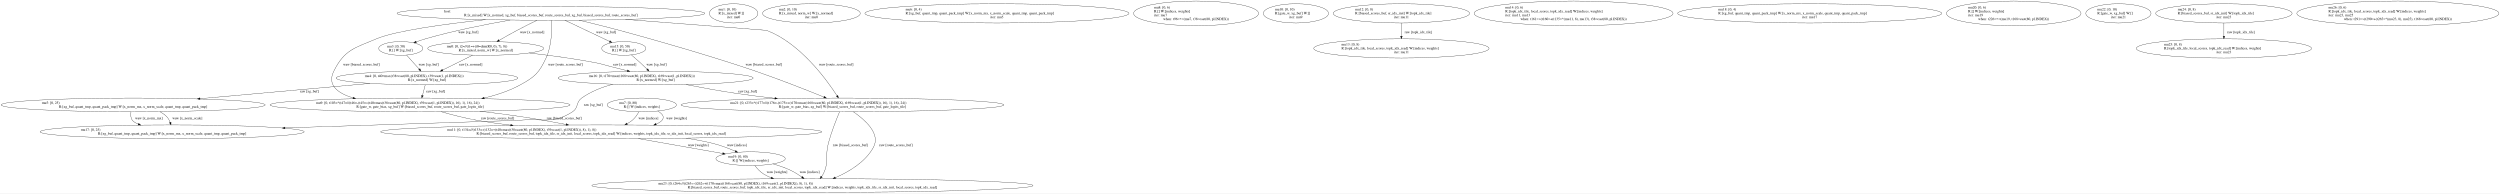
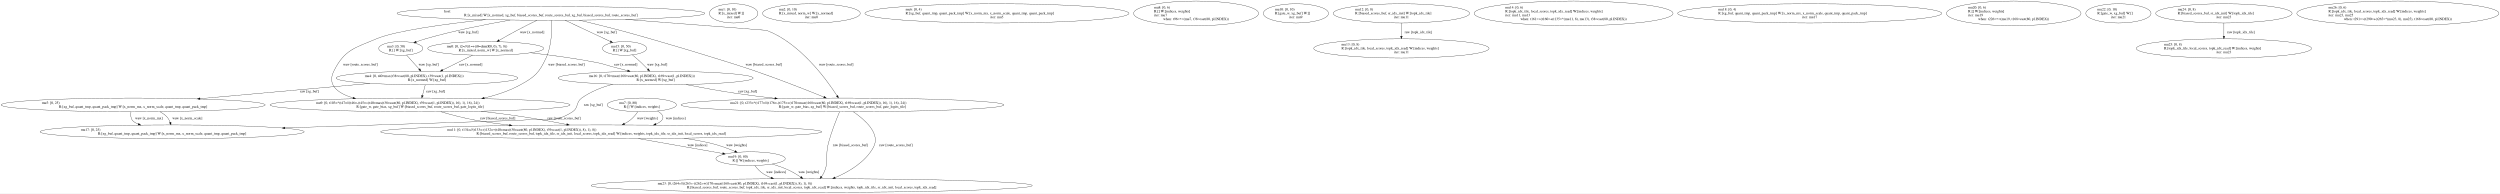
<svg xmlns="http://www.w3.org/2000/svg" width="9742pt" height="754pt" viewBox="0.00 0.00 9741.63 753.82">
  <g id="graph0" class="graph" transform="scale(1 1) rotate(0) translate(4 749.82)">
    <polygon fill="white" stroke="transparent" points="-4,4 -4,-749.82 9737.63,-749.82 9737.63,4 -4,4" />
    <g id="node1" class="node">
      <ellipse fill="none" stroke="black" cx="2142.77" cy="-697.74" rx="599.75" ry="26.74" />
      <text text-anchor="start" x="1726.77" y="-701.54" font-family="Times,serif" font-size="14.00">host:</text>
      <text text-anchor="middle" x="2142.77" y="-686.54" font-family="Times,serif" font-size="14.00">R:[x_mixed] W:[x_normed, xg_buf, biased_scores_buf, route_scores_buf, xg_buf, biased_scores_buf, route_scores_buf]</text>
    </g>
    <g id="node2" class="node">
      <ellipse fill="none" stroke="black" cx="1888.77" cy="-561.18" rx="226.05" ry="26.74" />
      <text text-anchor="start" x="1736.77" y="-564.98" font-family="Times,serif" font-size="14.00">mu0: [0, t2=//(t1=+(t0=dim(R0, 0), 7), 8))</text>
      <text text-anchor="middle" x="1888.77" y="-549.98" font-family="Times,serif" font-size="14.00">R:[x_mixed, norm_w] W:[x_normed]</text>
    </g>
    <g id="edge1" class="edge">
      <path fill="none" stroke="black" d="M2088.46,-670.86C2064.48,-659.2 2036.05,-645.07 2010.77,-631.65 1987.5,-619.3 1962.12,-604.99 1940.58,-592.58" />
      <polygon fill="black" stroke="black" points="1942.31,-589.54 1931.9,-587.57 1938.81,-595.6 1942.31,-589.54" />
      <text text-anchor="middle" x="2069.77" y="-620.45" font-family="Times,serif" font-size="14.00">waw [x_normed]</text>
    </g>
    <g id="node5" class="node">
      <ellipse fill="none" stroke="black" cx="1557.77" cy="-561.18" rx="86.03" ry="26.74" />
      <text text-anchor="start" x="1504.77" y="-564.98" font-family="Times,serif" font-size="14.00">mu3: [0, 50)</text>
      <text text-anchor="middle" x="1557.77" y="-549.98" font-family="Times,serif" font-size="14.00">R:[] W:[xg_buf]</text>
    </g>
    <g id="edge2" class="edge">
      <path fill="none" stroke="black" d="M1984.27,-671.79C1887.78,-654.91 1762.56,-630 1653.77,-598.65 1641.88,-595.23 1629.37,-590.97 1617.46,-586.6" />
      <polygon fill="black" stroke="black" points="1618.66,-583.31 1608.06,-583.07 1616.2,-589.86 1618.66,-583.31" />
      <text text-anchor="middle" x="1821.27" y="-620.45" font-family="Times,serif" font-size="14.00">waw [xg_buf]</text>
    </g>
    <g id="node11" class="node">
      <ellipse fill="none" stroke="black" cx="1632.77" cy="-341.09" rx="584.55" ry="26.74" />
      <text text-anchor="start" x="1227.27" y="-344.89" font-family="Times,serif" font-size="14.00">mu9: [0, t103=*(t47=//(t46=-(t45=+(t40=max(t38=cast(80, pl.INDEX), t39=cast(1, pl.INDEX)), 16), 1), 16), 24))</text>
      <text text-anchor="middle" x="1632.77" y="-329.89" font-family="Times,serif" font-size="14.00">R:[gate_w, gate_bias, xg_buf] W:[biased_scores_buf, route_scores_buf, gate_logits_tile]</text>
    </g>
    <g id="edge7" class="edge">
      <path fill="none" stroke="black" d="M1888.31,-673.39C1728.29,-656.15 1538.29,-630.24 1462.77,-598.65 1377.34,-562.92 1337.96,-555.65 1296.77,-472.7 1270.09,-418.96 1310.52,-387.15 1371.53,-368.39" />
      <polygon fill="black" stroke="black" points="1372.87,-371.64 1381.49,-365.49 1370.91,-364.92 1372.87,-371.64" />
-       <text text-anchor="middle" x="1404.27" y="-494.5" font-family="Times,serif" font-size="14.00">waw [biased_scores_buf]</text>
+       <text text-anchor="middle" x="1400.27" y="-494.5" font-family="Times,serif" font-size="14.00">waw [route_scores_buf]</text>
    </g>
    <g id="edge8" class="edge">
      <path fill="none" stroke="black" d="M2144.98,-670.71C2146.86,-635.59 2146.35,-571.86 2123.77,-523.7 2096.33,-465.14 2079.55,-449.91 2022.77,-418.96 1979.97,-395.63 1931.1,-379.32 1882.77,-367.94" />
      <polygon fill="black" stroke="black" points="1883.32,-364.47 1872.79,-365.65 1881.76,-371.3 1883.32,-364.47" />
-       <text text-anchor="middle" x="2199.27" y="-494.5" font-family="Times,serif" font-size="14.00">waw [route_scores_buf]</text>
+       <text text-anchor="middle" x="2203.27" y="-494.5" font-family="Times,serif" font-size="14.00">waw [biased_scores_buf]</text>
    </g>
    <g id="node17" class="node">
-       <ellipse fill="none" stroke="black" cx="2426.77" cy="-561.18" rx="86.03" ry="26.74" />
-       <text text-anchor="start" x="2373.77" y="-564.98" font-family="Times,serif" font-size="14.00">mu15: [0, 50)</text>
-       <text text-anchor="middle" x="2426.77" y="-549.98" font-family="Times,serif" font-size="14.00">R:[] W:[xg_buf]</text>
+       <ellipse fill="none" stroke="black" cx="2429.77" cy="-561.18" rx="86.03" ry="26.74" />
+       <text text-anchor="start" x="2376.77" y="-564.98" font-family="Times,serif" font-size="14.00">mu15: [0, 50)</text>
+       <text text-anchor="middle" x="2429.77" y="-549.98" font-family="Times,serif" font-size="14.00">R:[] W:[xg_buf]</text>
    </g>
    <g id="edge14" class="edge">
-       <path fill="none" stroke="black" d="M2197.2,-670.95C2247.23,-647.24 2321.07,-612.26 2371.4,-588.41" />
-       <polygon fill="black" stroke="black" points="2372.98,-591.54 2380.52,-584.09 2369.98,-585.21 2372.98,-591.54" />
-       <text text-anchor="middle" x="2358.27" y="-620.45" font-family="Times,serif" font-size="14.00">waw [xg_buf]</text>
+       <path fill="none" stroke="black" d="M2197.77,-670.95C2248.49,-647.17 2323.41,-612.05 2374.28,-588.19" />
+       <polygon fill="black" stroke="black" points="2375.92,-591.29 2383.49,-583.88 2372.95,-584.95 2375.92,-591.29" />
+       <text text-anchor="middle" x="2360.27" y="-620.45" font-family="Times,serif" font-size="14.00">waw [xg_buf]</text>
    </g>
    <g id="node23" class="node">
      <ellipse fill="none" stroke="black" cx="3278.77" cy="-341.09" rx="629.15" ry="26.74" />
      <text text-anchor="start" x="2841.77" y="-344.89" font-family="Times,serif" font-size="14.00">mu21: [0, t233=*(t177=//(t176=-(t175=+(t170=max(t168=cast(80, pl.INDEX), t169=cast(1, pl.INDEX)), 16), 1), 16), 24))</text>
      <text text-anchor="middle" x="3278.77" y="-329.89" font-family="Times,serif" font-size="14.00">R:[gate_w, gate_bias, xg_buf] W:[biased_scores_buf, route_scores_buf, gate_logits_tile]</text>
    </g>
-     <g id="edge22" class="edge">
+     <g id="edge23" class="edge">
      <path fill="none" stroke="black" d="M2433.32,-674.23C2676.08,-655.42 2982.77,-631.65 2982.77,-631.65 3112.81,-582.45 3215.31,-442.32 3257.66,-376.74" />
      <polygon fill="black" stroke="black" points="3260.81,-378.31 3263.23,-367.99 3254.91,-374.54 3260.81,-378.31" />
      <text text-anchor="middle" x="3254.27" y="-494.5" font-family="Times,serif" font-size="14.00">waw [route_scores_buf]</text>
    </g>
-     <g id="edge23" class="edge">
-       <path fill="none" stroke="black" d="M2252.19,-671.3C2300.62,-659.73 2358.17,-645.54 2409.77,-631.65 2537.47,-597.3 2770,-530.89 2939.77,-472.7 3032.94,-440.77 3138.58,-399.19 3206.81,-371.62" />
-       <polygon fill="black" stroke="black" points="3208.23,-374.82 3216.19,-367.83 3205.61,-368.34 3208.23,-374.82" />
+     <g id="edge24" class="edge">
+       <path fill="none" stroke="black" d="M2253.01,-671.3C2301.79,-659.72 2359.78,-645.53 2411.77,-631.65 2551.82,-594.28 2822.42,-513.06 2939.77,-472.7 3032.77,-440.72 3138.23,-399.25 3206.49,-371.71" />
+       <polygon fill="black" stroke="black" points="3207.91,-374.91 3215.86,-367.92 3205.28,-368.42 3207.91,-374.91" />
      <text text-anchor="middle" x="2972.27" y="-494.5" font-family="Times,serif" font-size="14.00">waw [biased_scores_buf]</text>
    </g>
    <g id="node6" class="node">
      <ellipse fill="none" stroke="black" cx="1659.77" cy="-445.83" rx="354.02" ry="26.74" />
      <text text-anchor="start" x="1417.27" y="-449.63" font-family="Times,serif" font-size="14.00">mu4: [0, t40=max(t38=cast(80, pl.INDEX), t39=cast(1, pl.INDEX)))</text>
      <text text-anchor="middle" x="1659.77" y="-434.63" font-family="Times,serif" font-size="14.00">R:[x_normed] W:[xg_buf]</text>
    </g>
-     <g id="edge4" class="edge">
+     <g id="edge3" class="edge">
      <path fill="none" stroke="black" d="M1837.67,-534.88C1803.03,-517.74 1757.1,-495 1720.58,-476.93" />
      <polygon fill="black" stroke="black" points="1722.03,-473.74 1711.52,-472.44 1718.93,-480.01 1722.03,-473.74" />
      <text text-anchor="middle" x="1830.77" y="-494.5" font-family="Times,serif" font-size="14.00">raw [x_normed]</text>
    </g>
    <g id="node18" class="node">
      <ellipse fill="none" stroke="black" cx="2550.77" cy="-445.83" rx="379.93" ry="26.74" />
      <text text-anchor="start" x="2290.27" y="-449.63" font-family="Times,serif" font-size="14.00">mu16: [0, t170=max(t168=cast(80, pl.INDEX), t169=cast(1, pl.INDEX)))</text>
      <text text-anchor="middle" x="2550.77" y="-434.63" font-family="Times,serif" font-size="14.00">R:[x_normed] W:[xg_buf]</text>
    </g>
    <g id="edge15" class="edge">
-       <path fill="none" stroke="black" d="M2058.36,-543.36C2137.01,-534.33 2231.53,-521.72 2315.77,-505.7 2342.35,-500.65 2348.54,-497.31 2374.77,-490.7 2395.96,-485.37 2418.59,-479.7 2440.32,-474.28" />
-       <polygon fill="black" stroke="black" points="2441.38,-477.62 2450.24,-471.8 2439.69,-470.83 2441.38,-477.62" />
-       <text text-anchor="middle" x="2430.77" y="-494.5" font-family="Times,serif" font-size="14.00">raw [x_normed]</text>
+       <path fill="none" stroke="black" d="M2063.25,-544.04C2143.09,-535.19 2238.66,-522.55 2323.77,-505.7 2348.63,-500.78 2354.28,-497.17 2378.77,-490.7 2399.1,-485.34 2420.8,-479.72 2441.7,-474.36" />
+       <polygon fill="black" stroke="black" points="2442.74,-477.71 2451.56,-471.84 2441.01,-470.93 2442.74,-477.71" />
+       <text text-anchor="middle" x="2434.77" y="-494.5" font-family="Times,serif" font-size="14.00">raw [x_normed]</text>
    </g>
    <g id="node3" class="node">
      <ellipse fill="none" stroke="black" cx="2854.77" cy="-697.74" rx="94.51" ry="37.45" />
      <text text-anchor="start" x="2795.77" y="-709.04" font-family="Times,serif" font-size="14.00">mu1: [0, 10)</text>
      <text text-anchor="start" x="2795.77" y="-694.04" font-family="Times,serif" font-size="14.00">R:[x_mixed] W:[]</text>
      <text text-anchor="middle" x="2854.77" y="-679.04" font-family="Times,serif" font-size="14.00">iter: mu0</text>
    </g>
    <g id="node4" class="node">
      <ellipse fill="none" stroke="black" cx="3157.77" cy="-697.74" rx="190.42" ry="37.45" />
      <text text-anchor="start" x="3031.27" y="-709.04" font-family="Times,serif" font-size="14.00">mu2: [0, 10)</text>
      <text text-anchor="start" x="3031.27" y="-694.04" font-family="Times,serif" font-size="14.00">R:[x_mixed, norm_w] W:[x_normed]</text>
      <text text-anchor="middle" x="3157.77" y="-679.04" font-family="Times,serif" font-size="14.00">iter: mu0</text>
    </g>
-     <g id="edge3" class="edge">
+     <g id="edge4" class="edge">
      <path fill="none" stroke="black" d="M1580.41,-535.02C1594.87,-518.96 1613.78,-497.94 1629.51,-480.46" />
      <polygon fill="black" stroke="black" points="1632.41,-482.48 1636.49,-472.7 1627.2,-477.79 1632.41,-482.48" />
      <text text-anchor="middle" x="1666.27" y="-494.5" font-family="Times,serif" font-size="14.00">waw [xg_buf]</text>
    </g>
    <g id="node7" class="node">
      <ellipse fill="none" stroke="black" cx="514.77" cy="-341.09" rx="514.55" ry="26.74" />
      <text text-anchor="start" x="158.77" y="-344.89" font-family="Times,serif" font-size="14.00">mu5: [0, 25)</text>
      <text text-anchor="middle" x="514.77" y="-329.89" font-family="Times,serif" font-size="14.00">R:[xg_buf, quant_tmp, quant_pack_tmp] W:[x_norm_mx, x_norm_scale, quant_tmp, quant_pack_tmp]</text>
    </g>
    <g id="edge5" class="edge">
      <path fill="none" stroke="black" d="M1437.31,-424.87C1247.73,-407.86 975.05,-383.39 775.3,-365.47" />
      <polygon fill="black" stroke="black" points="775.52,-361.97 765.25,-364.57 774.9,-368.95 775.52,-361.97" />
      <text text-anchor="middle" x="1201.77" y="-389.76" font-family="Times,serif" font-size="14.00">raw [xg_buf]</text>
    </g>
    <g id="edge6" class="edge">
      <path fill="none" stroke="black" d="M1652.96,-418.9C1649.7,-406.49 1645.74,-391.43 1642.2,-377.94" />
      <polygon fill="black" stroke="black" points="1645.51,-376.79 1639.58,-368.01 1638.74,-378.57 1645.51,-376.79" />
      <text text-anchor="middle" x="1693.77" y="-389.76" font-family="Times,serif" font-size="14.00">raw [xg_buf]</text>
    </g>
    <g id="node19" class="node">
      <ellipse fill="none" stroke="black" cx="666.77" cy="-236.35" rx="514.55" ry="26.74" />
      <text text-anchor="start" x="310.77" y="-240.15" font-family="Times,serif" font-size="14.00">mu17: [0, 25)</text>
      <text text-anchor="middle" x="666.77" y="-225.15" font-family="Times,serif" font-size="14.00">R:[xg_buf, quant_tmp, quant_pack_tmp] W:[x_norm_mx, x_norm_scale, quant_tmp, quant_pack_tmp]</text>
    </g>
-     <g id="edge17" class="edge">
+     <g id="edge18" class="edge">
      <path fill="none" stroke="black" d="M619.08,-314.66C628.46,-309.59 637.24,-303.51 644.77,-296.22 651.32,-289.88 655.94,-281.41 659.19,-272.87" />
      <polygon fill="black" stroke="black" points="662.53,-273.9 662.31,-263.31 655.88,-271.73 662.53,-273.9" />
      <text text-anchor="middle" x="726.27" y="-285.02" font-family="Times,serif" font-size="14.00">waw [x_norm_scale]</text>
    </g>
-     <g id="edge18" class="edge">
+     <g id="edge19" class="edge">
      <path fill="none" stroke="black" d="M506.48,-314.14C504.57,-303 504.8,-290.44 511.77,-281.22 515.93,-275.73 524.21,-270.73 534.88,-266.23" />
      <polygon fill="black" stroke="black" points="536.3,-269.44 544.38,-262.58 533.79,-262.91 536.3,-269.44" />
      <text text-anchor="middle" x="576.27" y="-285.02" font-family="Times,serif" font-size="14.00">waw [x_norm_mx]</text>
    </g>
    <g id="node8" class="node">
      <ellipse fill="none" stroke="black" cx="3880.77" cy="-697.74" rx="514.55" ry="37.45" />
      <text text-anchor="start" x="3524.77" y="-709.04" font-family="Times,serif" font-size="14.00">mu6: [0, 4)</text>
      <text text-anchor="start" x="3524.77" y="-694.04" font-family="Times,serif" font-size="14.00">R:[xg_buf, quant_tmp, quant_pack_tmp] W:[x_norm_mx, x_norm_scale, quant_tmp, quant_pack_tmp]</text>
      <text text-anchor="middle" x="3880.77" y="-679.04" font-family="Times,serif" font-size="14.00">iter: mu5</text>
    </g>
    <g id="node9" class="node">
      <ellipse fill="none" stroke="black" cx="2496.77" cy="-341.09" rx="135.11" ry="26.74" />
      <text text-anchor="start" x="2409.27" y="-344.89" font-family="Times,serif" font-size="14.00">mu7: [0, 80)</text>
      <text text-anchor="middle" x="2496.77" y="-329.89" font-family="Times,serif" font-size="14.00">R:[] W:[indices, weights]</text>
    </g>
    <g id="node13" class="node">
      <ellipse fill="none" stroke="black" cx="2338.77" cy="-236.35" rx="859.68" ry="26.74" />
      <text text-anchor="start" x="1738.77" y="-240.15" font-family="Times,serif" font-size="14.00">mu11: [0, t134=//(t133=-(t132=+(t40=max(t38=cast(80, pl.INDEX), t39=cast(1, pl.INDEX)), 8), 1), 8))</text>
      <text text-anchor="middle" x="2338.77" y="-225.15" font-family="Times,serif" font-size="14.00">R:[biased_scores_buf, route_scores_buf, topk_idx_tile, sr_idx_init, local_scores, topk_idx_read] W:[indices, weights, topk_idx_tile, sr_idx_init, local_scores, topk_idx_read]</text>
    </g>
    <g id="edge10" class="edge">
-       <path fill="none" stroke="black" d="M2485.3,-314.12C2479.14,-302.7 2470.58,-289.94 2459.77,-281.22 2453.6,-276.24 2446.81,-271.8 2439.69,-267.84" />
-       <polygon fill="black" stroke="black" points="2441.01,-264.58 2430.53,-263.08 2437.79,-270.79 2441.01,-264.58" />
-       <text text-anchor="middle" x="2522.77" y="-285.02" font-family="Times,serif" font-size="14.00">waw [indices]</text>
+       <path fill="none" stroke="black" d="M2481.17,-314.3C2473.23,-302.92 2462.73,-290.13 2450.77,-281.22 2444.09,-276.24 2436.78,-271.75 2429.18,-267.72" />
+       <polygon fill="black" stroke="black" points="2430.67,-264.55 2420.16,-263.18 2427.53,-270.8 2430.67,-264.55" />
+       <text text-anchor="middle" x="2518.77" y="-285.02" font-family="Times,serif" font-size="14.00">waw [weights]</text>
    </g>
    <g id="edge12" class="edge">
-       <path fill="none" stroke="black" d="M2558.79,-317.22C2576.03,-307.41 2587.26,-295.03 2575.77,-281.22 2571.01,-275.5 2563,-270.52 2552.73,-266.19" />
-       <polygon fill="black" stroke="black" points="2553.73,-262.83 2543.14,-262.54 2551.25,-269.37 2553.73,-262.83" />
-       <text text-anchor="middle" x="2632.77" y="-285.02" font-family="Times,serif" font-size="14.00">waw [weights]</text>
+       <path fill="none" stroke="black" d="M2558.06,-317.11C2575.09,-307.28 2586.16,-294.92 2574.77,-281.22 2570.03,-275.52 2562.05,-270.56 2551.83,-266.23" />
+       <polygon fill="black" stroke="black" points="2552.87,-262.89 2542.28,-262.6 2550.38,-269.43 2552.87,-262.89" />
+       <text text-anchor="middle" x="2628.77" y="-285.02" font-family="Times,serif" font-size="14.00">waw [indices]</text>
    </g>
    <g id="node10" class="node">
      <ellipse fill="none" stroke="black" cx="4656.77" cy="-697.74" rx="243.49" ry="48.17" />
      <text text-anchor="start" x="4492.77" y="-716.54" font-family="Times,serif" font-size="14.00">mu8: [0, 6)</text>
      <text text-anchor="start" x="4492.77" y="-701.54" font-family="Times,serif" font-size="14.00">R:[] W:[indices, weights]</text>
      <text text-anchor="start" x="4492.77" y="-686.54" font-family="Times,serif" font-size="14.00">iter: mu7</text>
      <text text-anchor="middle" x="4656.77" y="-671.54" font-family="Times,serif" font-size="14.00">when: t96=&gt;=(mu7, t38=cast(80, pl.INDEX))</text>
    </g>
    <g id="edge11" class="edge">
-       <path fill="none" stroke="black" d="M1865.99,-316.42C1917.08,-310.48 1970.82,-303.66 2020.77,-296.22 2080.37,-287.35 2145.87,-275.57 2201.87,-264.88" />
-       <polygon fill="black" stroke="black" points="2202.68,-268.29 2211.85,-262.97 2201.37,-261.41 2202.68,-268.29" />
-       <text text-anchor="middle" x="2194.77" y="-285.02" font-family="Times,serif" font-size="14.00">raw [biased_scores_buf]</text>
+       <path fill="none" stroke="black" d="M1870.06,-316.5C1921.5,-310.58 1975.53,-303.74 2025.77,-296.22 2084.58,-287.42 2149.22,-275.62 2204.41,-264.9" />
+       <polygon fill="black" stroke="black" points="2205.1,-268.33 2214.24,-262.98 2203.76,-261.46 2205.1,-268.33" />
+       <text text-anchor="middle" x="2194.27" y="-285.02" font-family="Times,serif" font-size="14.00">raw [route_scores_buf]</text>
    </g>
    <g id="edge13" class="edge">
-       <path fill="none" stroke="black" d="M1715.46,-314.49C1756.65,-302.65 1807.44,-289.42 1853.77,-281.22 1896.34,-273.68 1941.25,-267.4 1985.88,-262.19" />
-       <polygon fill="black" stroke="black" points="1986.46,-265.64 1995.99,-261.02 1985.66,-258.69 1986.46,-265.64" />
-       <text text-anchor="middle" x="1935.27" y="-285.02" font-family="Times,serif" font-size="14.00">raw [route_scores_buf]</text>
+       <path fill="none" stroke="black" d="M1713.92,-314.44C1754.37,-302.59 1804.24,-289.37 1849.77,-281.22 1892.09,-273.64 1936.71,-267.35 1981.09,-262.12" />
+       <polygon fill="black" stroke="black" points="1981.62,-265.59 1991.15,-260.96 1980.82,-258.63 1981.62,-265.59" />
+       <text text-anchor="middle" x="1935.77" y="-285.02" font-family="Times,serif" font-size="14.00">raw [biased_scores_buf]</text>
    </g>
    <g id="node12" class="node">
      <ellipse fill="none" stroke="black" cx="5045.77" cy="-697.74" rx="127.06" ry="37.45" />
      <text text-anchor="start" x="4963.77" y="-709.04" font-family="Times,serif" font-size="14.00">mu10: [0, 10)</text>
      <text text-anchor="start" x="4963.77" y="-694.04" font-family="Times,serif" font-size="14.00">R:[gate_w, xg_buf] W:[]</text>
      <text text-anchor="middle" x="5045.77" y="-679.04" font-family="Times,serif" font-size="14.00">iter: mu9</text>
    </g>
    <g id="node21" class="node">
      <ellipse fill="none" stroke="black" cx="2920.77" cy="-131.61" rx="135.11" ry="26.74" />
      <text text-anchor="start" x="2833.27" y="-135.41" font-family="Times,serif" font-size="14.00">mu19: [0, 80)</text>
      <text text-anchor="middle" x="2920.77" y="-120.41" font-family="Times,serif" font-size="14.00">R:[] W:[indices, weights]</text>
    </g>
    <g id="edge20" class="edge">
      <path fill="none" stroke="black" d="M2483.39,-209.82C2585.22,-191.85 2719.39,-168.16 2812.14,-151.79" />
      <polygon fill="black" stroke="black" points="2812.87,-155.21 2822.11,-150.03 2811.66,-148.32 2812.87,-155.21" />
-       <text text-anchor="middle" x="2716.77" y="-180.28" font-family="Times,serif" font-size="14.00">waw [weights]</text>
+       <text text-anchor="middle" x="2713.77" y="-180.28" font-family="Times,serif" font-size="14.00">waw [indices]</text>
    </g>
    <g id="edge21" class="edge">
-       <path fill="none" stroke="black" d="M2670.08,-211.51C2704.99,-206.13 2739.76,-199.55 2772.77,-191.48 2802.68,-184.17 2834.56,-172.09 2861.05,-160.76" />
-       <polygon fill="black" stroke="black" points="2862.77,-163.83 2870.55,-156.63 2859.98,-157.41 2862.77,-163.83" />
-       <text text-anchor="middle" x="2867.77" y="-180.28" font-family="Times,serif" font-size="14.00">waw [indices]</text>
+       <path fill="none" stroke="black" d="M2661.94,-211.41C2697.54,-206.05 2733.08,-199.5 2766.77,-191.48 2798.03,-184.04 2831.49,-171.8 2859.21,-160.41" />
+       <polygon fill="black" stroke="black" points="2860.88,-163.51 2868.76,-156.42 2858.18,-157.05 2860.88,-163.51" />
+       <text text-anchor="middle" x="2866.77" y="-180.28" font-family="Times,serif" font-size="14.00">waw [weights]</text>
    </g>
    <g id="node14" class="node">
      <ellipse fill="none" stroke="black" cx="5456.77" cy="-697.74" rx="265.74" ry="37.45" />
      <text text-anchor="start" x="5276.77" y="-709.04" font-family="Times,serif" font-size="14.00">mu12: [0, 8)</text>
      <text text-anchor="start" x="5276.77" y="-694.04" font-family="Times,serif" font-size="14.00">R:[biased_scores_buf, sr_idx_init] W:[topk_idx_tile]</text>
      <text text-anchor="middle" x="5456.77" y="-679.04" font-family="Times,serif" font-size="14.00">iter: mu11</text>
    </g>
    <g id="node15" class="node">
      <ellipse fill="none" stroke="black" cx="5456.77" cy="-561.18" rx="341.57" ry="37.45" />
      <text text-anchor="start" x="5223.27" y="-572.48" font-family="Times,serif" font-size="14.00">mu13: [0, 8)</text>
      <text text-anchor="start" x="5223.27" y="-557.48" font-family="Times,serif" font-size="14.00">R:[topk_idx_tile, local_scores, topk_idx_read] W:[indices, weights]</text>
      <text text-anchor="middle" x="5456.77" y="-542.48" font-family="Times,serif" font-size="14.00">iter: mu11</text>
    </g>
    <g id="edge9" class="edge">
      <path fill="none" stroke="black" d="M5456.77,-659.97C5456.77,-644.24 5456.77,-625.7 5456.77,-609.01" />
      <polygon fill="black" stroke="black" points="5460.27,-608.9 5456.77,-598.9 5453.27,-608.9 5460.27,-608.9" />
      <text text-anchor="middle" x="5523.27" y="-620.45" font-family="Times,serif" font-size="14.00">raw [topk_idx_tile]</text>
    </g>
    <g id="node16" class="node">
      <ellipse fill="none" stroke="black" cx="6127.77" cy="-697.74" rx="387.49" ry="48.17" />
      <text text-anchor="start" x="5861.77" y="-716.54" font-family="Times,serif" font-size="14.00">mu14: [0, 6)</text>
      <text text-anchor="start" x="5861.77" y="-701.54" font-family="Times,serif" font-size="14.00">R:[topk_idx_tile, local_scores, topk_idx_read] W:[indices, weights]</text>
      <text text-anchor="start" x="5861.77" y="-686.54" font-family="Times,serif" font-size="14.00">iter: mu11, mu13</text>
      <text text-anchor="middle" x="6127.77" y="-671.54" font-family="Times,serif" font-size="14.00">when: t161=&lt;(t160=+(t135=*(mu11, 8), mu13), t38=cast(80, pl.INDEX))</text>
    </g>
    <g id="edge16" class="edge">
-       <path fill="none" stroke="black" d="M2456.46,-535.66C2467.4,-526.43 2479.79,-515.74 2490.77,-505.7 2499.78,-497.47 2509.3,-488.34 2518.04,-479.77" />
-       <polygon fill="black" stroke="black" points="2520.51,-482.25 2525.17,-472.74 2515.59,-477.27 2520.51,-482.25" />
-       <text text-anchor="middle" x="2554.27" y="-494.5" font-family="Times,serif" font-size="14.00">waw [xg_buf]</text>
-     </g>
-     <g id="edge19" class="edge">
-       <path fill="none" stroke="black" d="M2383.71,-421.7C2341.56,-410.31 2298.24,-393.32 2262.77,-367.96 2239.39,-351.24 2250.98,-329.73 2226.77,-314.22 2148.7,-264.21 2113.07,-290.07 2020.77,-281.22 2017.88,-280.94 1500.69,-264.23 1106.44,-251.52" />
-       <polygon fill="black" stroke="black" points="1106.38,-248.01 1096.27,-251.19 1106.16,-255.01 1106.38,-248.01" />
+       <path fill="none" stroke="black" d="M2460.15,-535.91C2471.28,-526.72 2483.83,-515.98 2494.77,-505.7 2503.36,-497.63 2512.31,-488.56 2520.47,-480" />
+       <polygon fill="black" stroke="black" points="2523.09,-482.33 2527.4,-472.65 2517.99,-477.53 2523.09,-482.33" />
+       <text text-anchor="middle" x="2557.27" y="-494.5" font-family="Times,serif" font-size="14.00">waw [xg_buf]</text>
+     </g>
+     <g id="edge17" class="edge">
+       <path fill="none" stroke="black" d="M2383.71,-421.7C2341.56,-410.31 2298.24,-393.32 2262.77,-367.96 2239.39,-351.24 2250.95,-329.77 2226.77,-314.22 2150.64,-265.24 2115.87,-290.03 2025.77,-281.22 2025.05,-281.15 1502.99,-264.31 1106.22,-251.52" />
+       <polygon fill="black" stroke="black" points="1106.1,-248.01 1095.99,-251.19 1105.88,-255.01 1106.1,-248.01" />
      <text text-anchor="middle" x="2307.77" y="-337.39" font-family="Times,serif" font-size="14.00">raw [xg_buf]</text>
    </g>
-     <g id="edge24" class="edge">
+     <g id="edge22" class="edge">
      <path fill="none" stroke="black" d="M2669.31,-420.3C2727.94,-408.75 2799.88,-395.47 2864.77,-385.96 2913.38,-378.84 2965.36,-372.41 3015.5,-366.8" />
      <polygon fill="black" stroke="black" points="3015.95,-370.27 3025.5,-365.69 3015.17,-363.32 3015.95,-370.27" />
      <text text-anchor="middle" x="2909.77" y="-389.76" font-family="Times,serif" font-size="14.00">raw [xg_buf]</text>
    </g>
    <g id="node20" class="node">
      <ellipse fill="none" stroke="black" cx="7047.77" cy="-697.74" rx="514.55" ry="37.45" />
      <text text-anchor="start" x="6691.77" y="-709.04" font-family="Times,serif" font-size="14.00">mu18: [0, 4)</text>
      <text text-anchor="start" x="6691.77" y="-694.04" font-family="Times,serif" font-size="14.00">R:[xg_buf, quant_tmp, quant_pack_tmp] W:[x_norm_mx, x_norm_scale, quant_tmp, quant_pack_tmp]</text>
      <text text-anchor="middle" x="7047.77" y="-679.04" font-family="Times,serif" font-size="14.00">iter: mu17</text>
    </g>
    <g id="node25" class="node">
-       <ellipse fill="none" stroke="black" cx="3161.77" cy="-26.87" rx="859.68" ry="26.74" />
-       <text text-anchor="start" x="2561.77" y="-30.67" font-family="Times,serif" font-size="14.00">mu23: [0, t264=//(t263=-(t262=+(t170=max(t168=cast(80, pl.INDEX), t169=cast(1, pl.INDEX)), 8), 1), 8))</text>
-       <text text-anchor="middle" x="3161.77" y="-15.67" font-family="Times,serif" font-size="14.00">R:[biased_scores_buf, route_scores_buf, topk_idx_tile, sr_idx_init, local_scores, topk_idx_read] W:[indices, weights, topk_idx_tile, sr_idx_init, local_scores, topk_idx_read]</text>
+       <ellipse fill="none" stroke="black" cx="3158.77" cy="-26.87" rx="859.68" ry="26.74" />
+       <text text-anchor="start" x="2558.77" y="-30.67" font-family="Times,serif" font-size="14.00">mu23: [0, t264=//(t263=-(t262=+(t170=max(t168=cast(80, pl.INDEX), t169=cast(1, pl.INDEX)), 8), 1), 8))</text>
+       <text text-anchor="middle" x="3158.77" y="-15.67" font-family="Times,serif" font-size="14.00">R:[biased_scores_buf, route_scores_buf, topk_idx_tile, sr_idx_init, local_scores, topk_idx_read] W:[indices, weights, topk_idx_tile, sr_idx_init, local_scores, topk_idx_read]</text>
    </g>
    <g id="edge26" class="edge">
-       <path fill="none" stroke="black" d="M2937.34,-104.91C2946.2,-93.12 2958.1,-79.97 2971.77,-71.74 2980.99,-66.19 2990.84,-61.35 3001.04,-57.11" />
-       <polygon fill="black" stroke="black" points="3002.46,-60.31 3010.49,-53.39 2999.9,-53.8 3002.46,-60.31" />
-       <text text-anchor="middle" x="3023.77" y="-75.54" font-family="Times,serif" font-size="14.00">waw [weights]</text>
-     </g>
-     <g id="edge28" class="edge">
-       <path fill="none" stroke="black" d="M3008.66,-111.07C3031.07,-104.66 3054.75,-96.59 3075.77,-86.74 3091.38,-79.43 3107.27,-69.41 3121.09,-59.71" />
-       <polygon fill="black" stroke="black" points="3123.32,-62.42 3129.39,-53.74 3119.23,-56.74 3123.32,-62.42" />
-       <text text-anchor="middle" x="3150.77" y="-75.54" font-family="Times,serif" font-size="14.00">waw [indices]</text>
+       <path fill="none" stroke="black" d="M2937.35,-104.93C2946.22,-93.15 2958.12,-79.99 2971.77,-71.74 2980.95,-66.19 2990.77,-61.35 3000.93,-57.11" />
+       <polygon fill="black" stroke="black" points="3002.33,-60.32 3010.35,-53.4 2999.76,-53.81 3002.33,-60.32" />
+       <text text-anchor="middle" x="3020.77" y="-75.54" font-family="Times,serif" font-size="14.00">waw [indices]</text>
+     </g>
+     <g id="edge27" class="edge">
+       <path fill="none" stroke="black" d="M3005.14,-110.52C3026.68,-104.11 3049.48,-96.18 3069.77,-86.74 3085.63,-79.36 3101.9,-69.42 3116.11,-59.81" />
+       <polygon fill="black" stroke="black" points="3118.44,-62.46 3124.68,-53.89 3114.46,-56.7 3118.44,-62.46" />
+       <text text-anchor="middle" x="3147.77" y="-75.54" font-family="Times,serif" font-size="14.00">waw [weights]</text>
    </g>
    <g id="node22" class="node">
      <ellipse fill="none" stroke="black" cx="7842.77" cy="-697.74" rx="262.17" ry="48.17" />
      <text text-anchor="start" x="7665.27" y="-716.54" font-family="Times,serif" font-size="14.00">mu20: [0, 6)</text>
      <text text-anchor="start" x="7665.27" y="-701.54" font-family="Times,serif" font-size="14.00">R:[] W:[indices, weights]</text>
      <text text-anchor="start" x="7665.27" y="-686.54" font-family="Times,serif" font-size="14.00">iter: mu19</text>
      <text text-anchor="middle" x="7842.77" y="-671.54" font-family="Times,serif" font-size="14.00">when: t226=&gt;=(mu19, t168=cast(80, pl.INDEX))</text>
    </g>
-     <g id="edge27" class="edge">
-       <path fill="none" stroke="black" d="M3321.41,-314.18C3366.65,-283.19 3428.01,-228.89 3399.77,-176.48 3368.71,-118.81 3304.61,-80.72 3250.75,-57.56" />
-       <polygon fill="black" stroke="black" points="3252.09,-54.32 3241.52,-53.68 3249.39,-60.78 3252.09,-54.32" />
+     <g id="edge28" class="edge">
+       <path fill="none" stroke="black" d="M3321.41,-314.18C3366.65,-283.19 3428.01,-228.89 3399.77,-176.48 3368.59,-118.59 3304.2,-80.63 3249.81,-57.57" />
+       <polygon fill="black" stroke="black" points="3251.06,-54.3 3240.48,-53.71 3248.39,-60.77 3251.06,-54.3" />
      <text text-anchor="middle" x="3487.27" y="-180.28" font-family="Times,serif" font-size="14.00">raw [route_scores_buf]</text>
    </g>
    <g id="edge29" class="edge">
-       <path fill="none" stroke="black" d="M3267.4,-314C3255.04,-284.7 3235.48,-235.48 3223.77,-191.48 3209.9,-139.34 3227.95,-119.98 3203.77,-71.74 3202.02,-68.23 3199.88,-64.82 3197.52,-61.55" />
-       <polygon fill="black" stroke="black" points="3200.24,-59.35 3191.26,-53.73 3194.78,-63.72 3200.24,-59.35" />
+       <path fill="none" stroke="black" d="M3267.4,-314C3255.04,-284.7 3235.48,-235.48 3223.77,-191.48 3209.9,-139.34 3228.78,-119.55 3203.77,-71.74 3201.95,-68.25 3199.74,-64.87 3197.3,-61.64" />
+       <polygon fill="black" stroke="black" points="3199.95,-59.35 3190.83,-53.95 3194.59,-63.86 3199.95,-59.35" />
      <text text-anchor="middle" x="3309.77" y="-180.28" font-family="Times,serif" font-size="14.00">raw [biased_scores_buf]</text>
    </g>
    <g id="node24" class="node">
      <ellipse fill="none" stroke="black" cx="8250.77" cy="-697.74" rx="127.06" ry="37.45" />
      <text text-anchor="start" x="8168.77" y="-709.04" font-family="Times,serif" font-size="14.00">mu22: [0, 10)</text>
      <text text-anchor="start" x="8168.77" y="-694.04" font-family="Times,serif" font-size="14.00">R:[gate_w, xg_buf] W:[]</text>
      <text text-anchor="middle" x="8250.77" y="-679.04" font-family="Times,serif" font-size="14.00">iter: mu21</text>
    </g>
    <g id="node26" class="node">
      <ellipse fill="none" stroke="black" cx="8661.77" cy="-697.74" rx="265.74" ry="37.45" />
      <text text-anchor="start" x="8481.77" y="-709.04" font-family="Times,serif" font-size="14.00">mu24: [0, 8)</text>
      <text text-anchor="start" x="8481.77" y="-694.04" font-family="Times,serif" font-size="14.00">R:[biased_scores_buf, sr_idx_init] W:[topk_idx_tile]</text>
      <text text-anchor="middle" x="8661.77" y="-679.04" font-family="Times,serif" font-size="14.00">iter: mu23</text>
    </g>
    <g id="node27" class="node">
      <ellipse fill="none" stroke="black" cx="8661.77" cy="-561.18" rx="341.57" ry="37.45" />
      <text text-anchor="start" x="8428.27" y="-572.48" font-family="Times,serif" font-size="14.00">mu25: [0, 8)</text>
      <text text-anchor="start" x="8428.27" y="-557.48" font-family="Times,serif" font-size="14.00">R:[topk_idx_tile, local_scores, topk_idx_read] W:[indices, weights]</text>
      <text text-anchor="middle" x="8661.77" y="-542.48" font-family="Times,serif" font-size="14.00">iter: mu23</text>
    </g>
    <g id="edge25" class="edge">
      <path fill="none" stroke="black" d="M8661.77,-659.97C8661.77,-644.24 8661.77,-625.7 8661.77,-609.01" />
      <polygon fill="black" stroke="black" points="8665.27,-608.9 8661.77,-598.9 8658.27,-608.9 8665.27,-608.9" />
      <text text-anchor="middle" x="8728.27" y="-620.45" font-family="Times,serif" font-size="14.00">raw [topk_idx_tile]</text>
    </g>
    <g id="node28" class="node">
      <ellipse fill="none" stroke="black" cx="9339.77" cy="-697.74" rx="393.72" ry="48.17" />
      <text text-anchor="start" x="9069.27" y="-716.54" font-family="Times,serif" font-size="14.00">mu26: [0, 6)</text>
      <text text-anchor="start" x="9069.27" y="-701.54" font-family="Times,serif" font-size="14.00">R:[topk_idx_tile, local_scores, topk_idx_read] W:[indices, weights]</text>
      <text text-anchor="start" x="9069.27" y="-686.54" font-family="Times,serif" font-size="14.00">iter: mu23, mu25</text>
      <text text-anchor="middle" x="9339.77" y="-671.54" font-family="Times,serif" font-size="14.00">when: t291=&lt;(t290=+(t265=*(mu23, 8), mu25), t168=cast(80, pl.INDEX))</text>
    </g>
  </g>
</svg>
